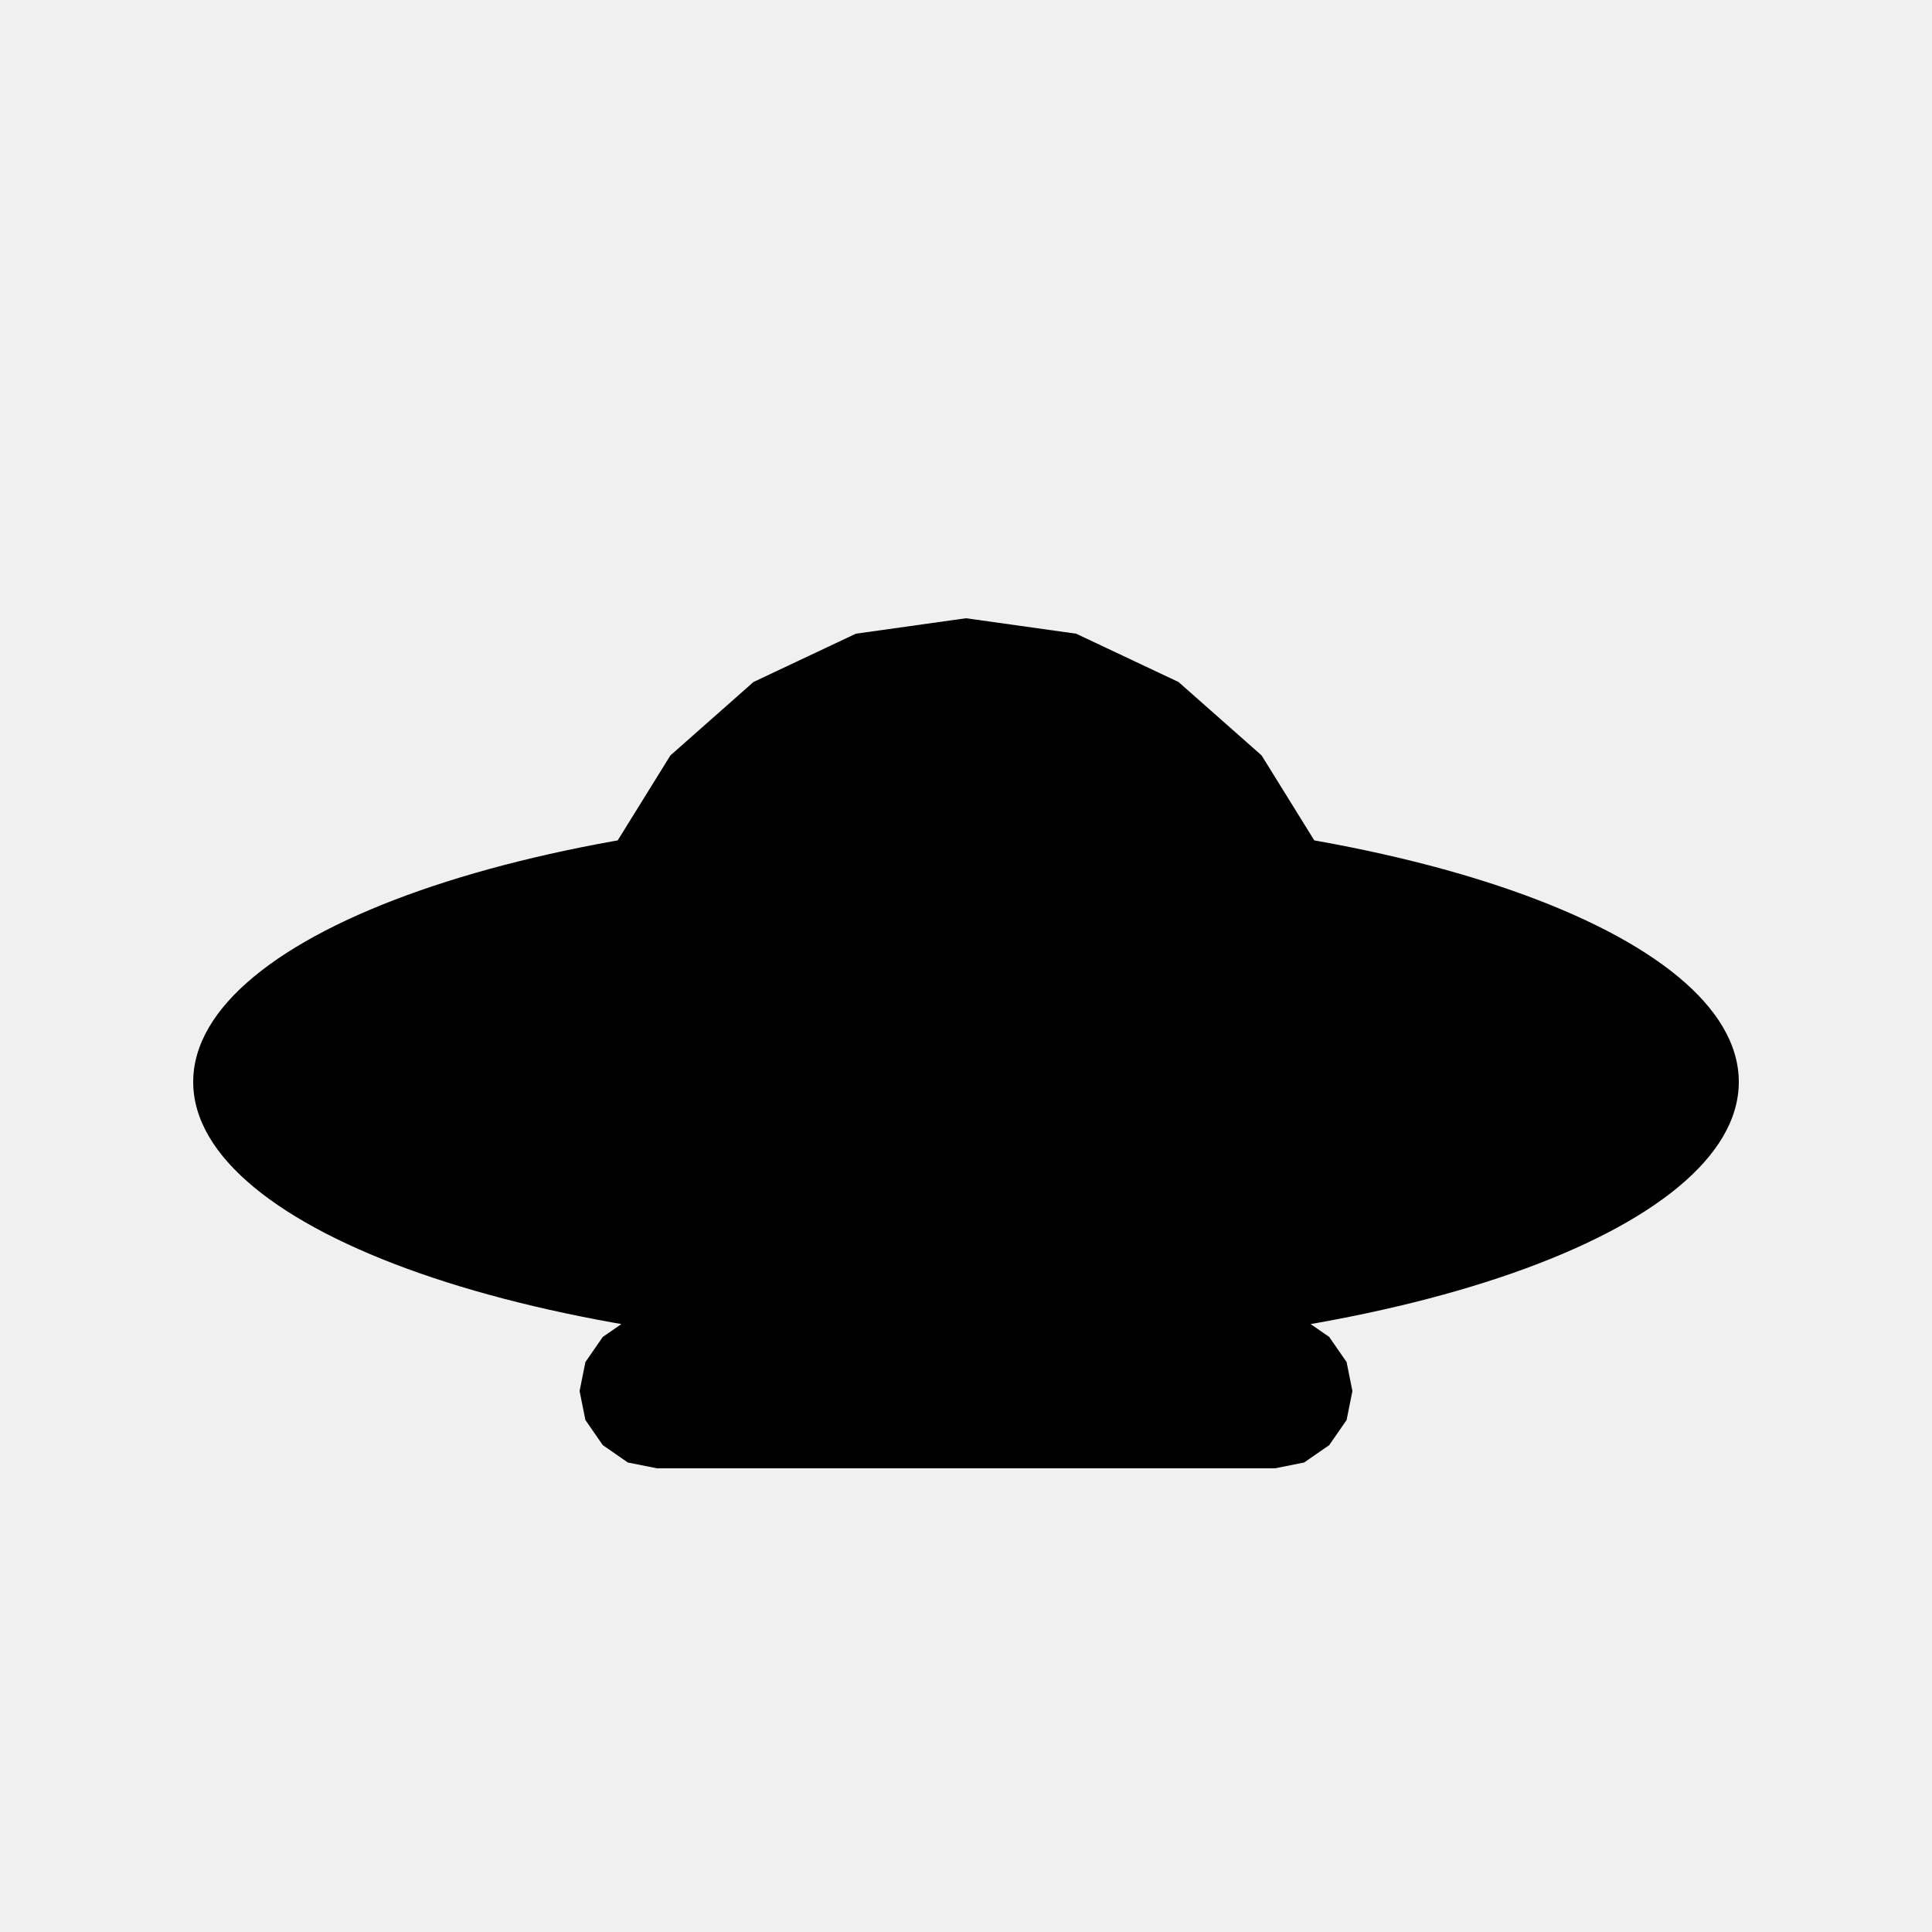
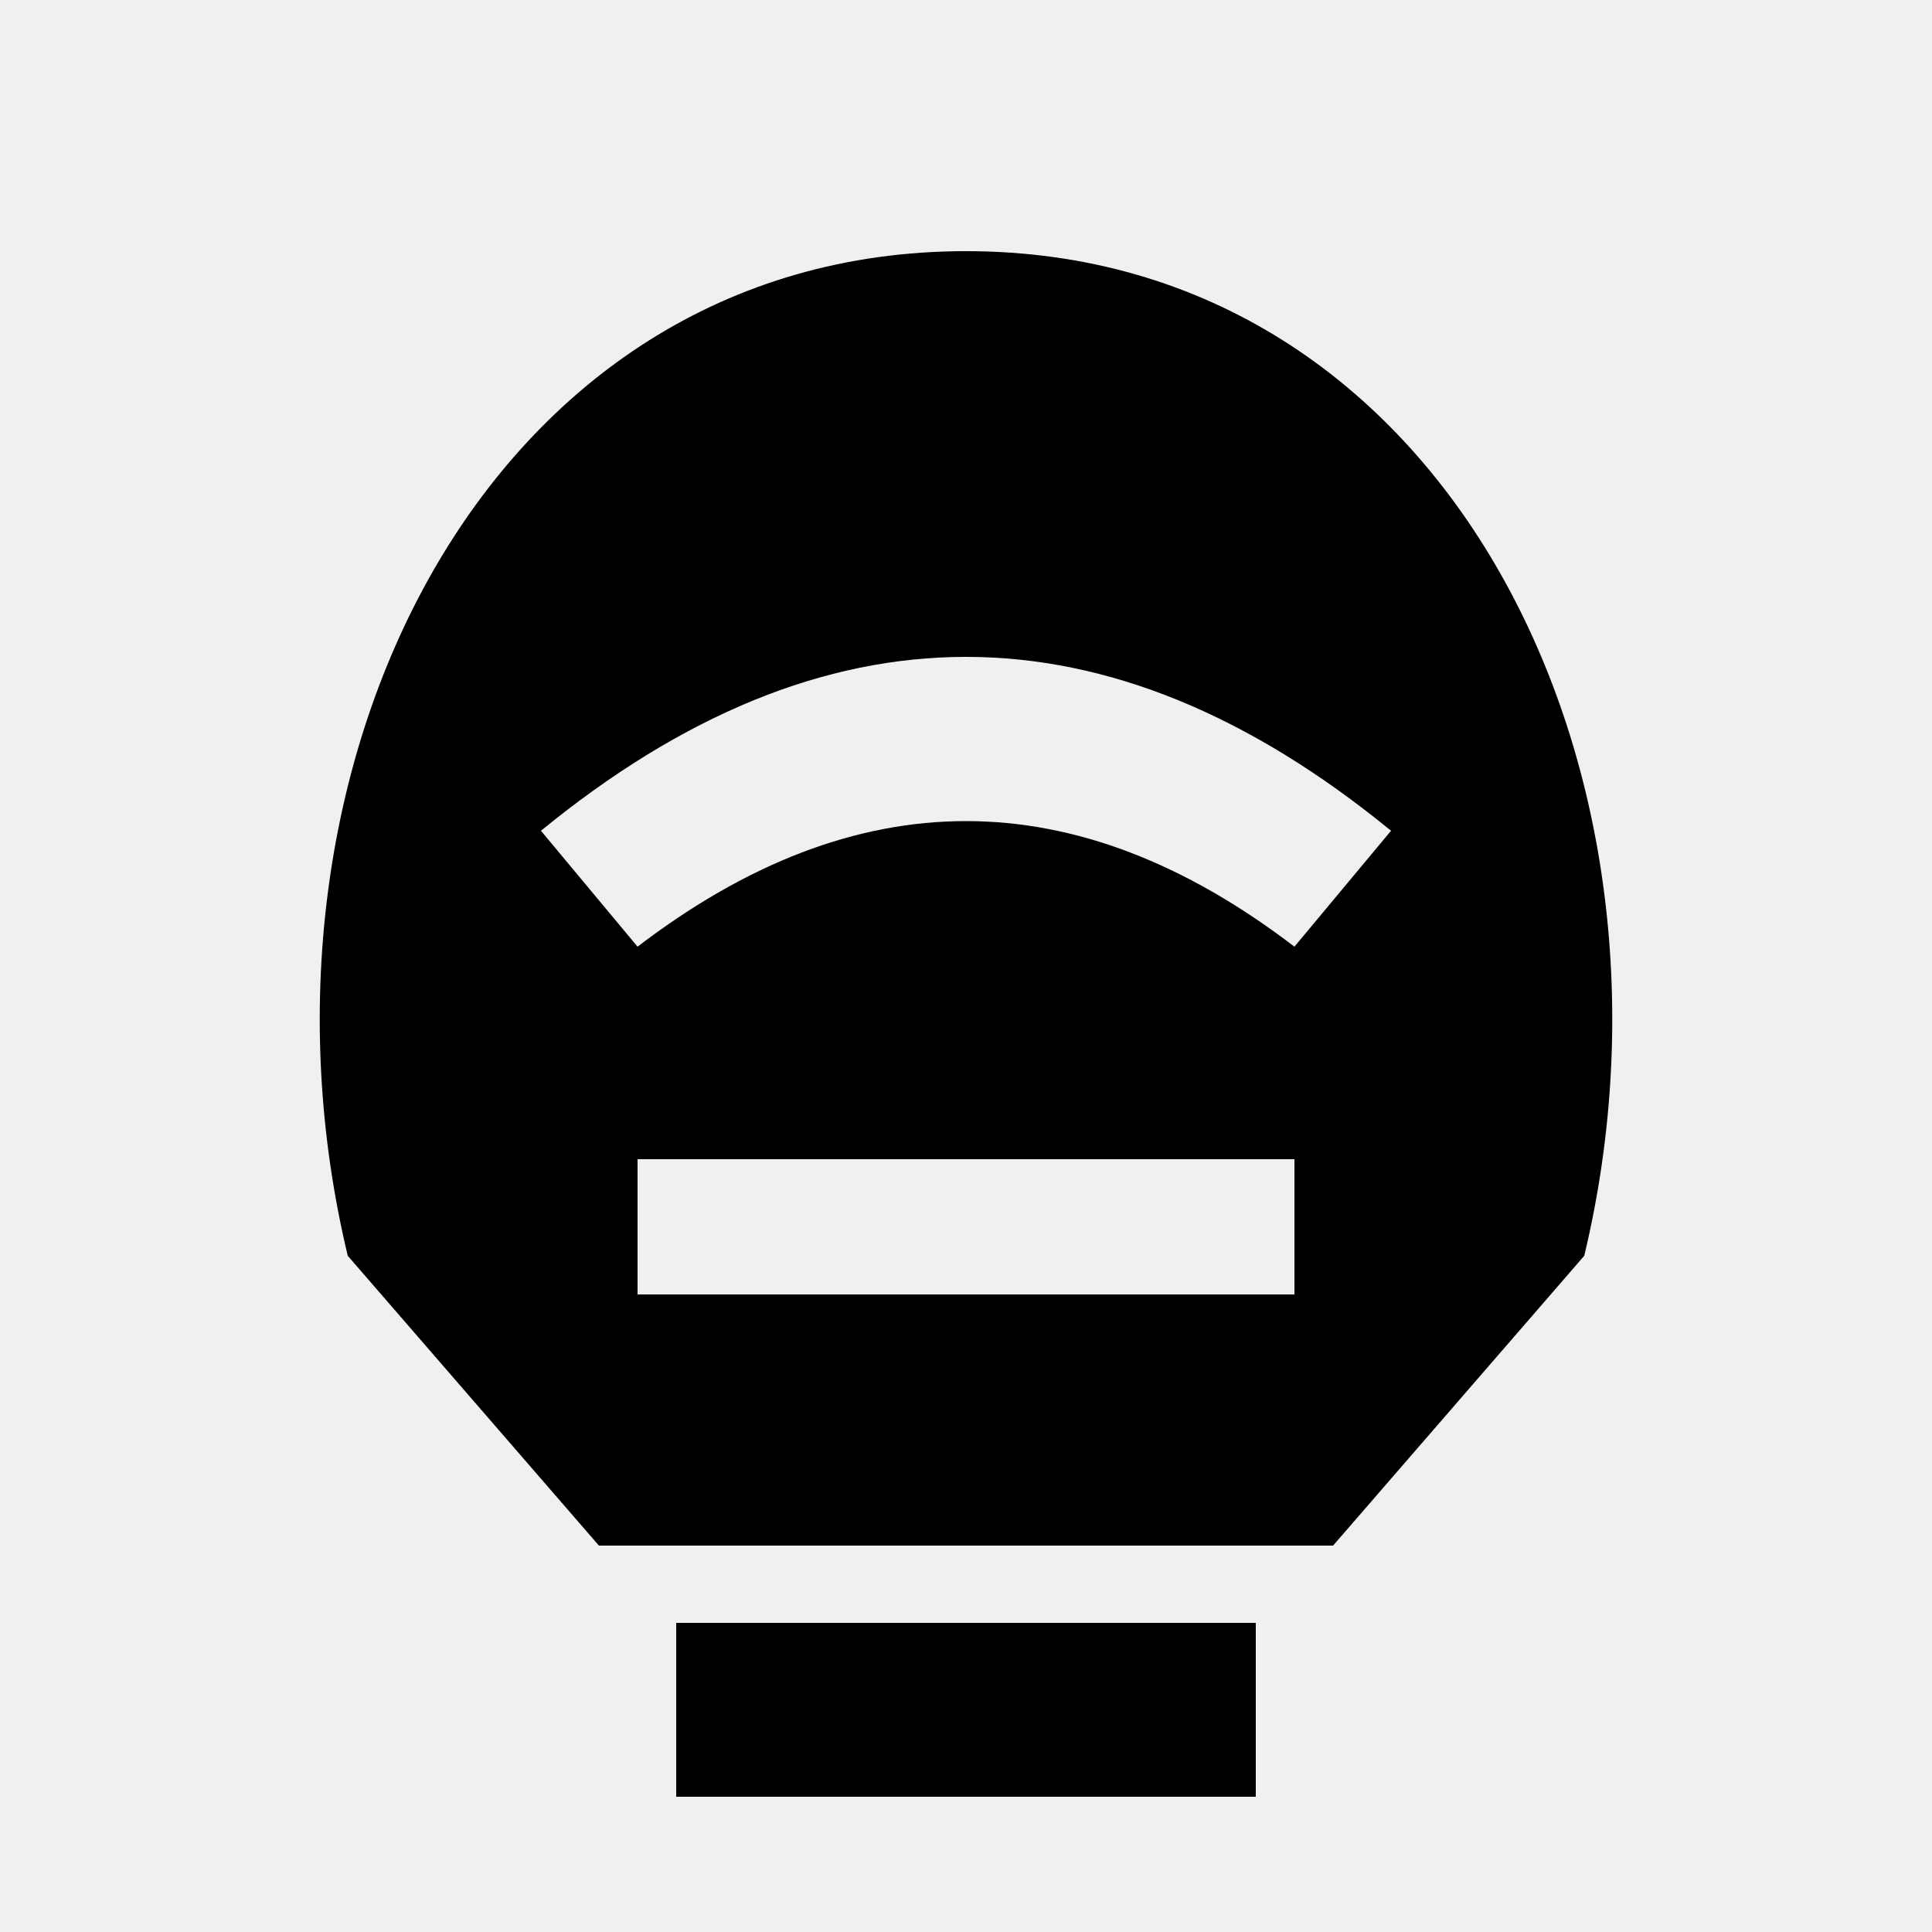
<svg xmlns="http://www.w3.org/2000/svg" viewBox="0 0 100 100" fill="currentColor">
-   <path d="M10 56A40 14 0 1 1 90 56A40 14 0 1 1 10 56ZM30.3 55.5L30.1 49.7L31.6 44.1L34.7 39.1L39 35.3L44.3 32.8L50 32L55.7 32.8L61 35.3L65.3 39.1L68.4 44.1L69.9 49.7L69.7 55.5ZM30 72L30.3 70.5L31.2 69.2L32.5 68.3L34 68L66 68L67.5 68.3L68.8 69.2L69.7 70.5L70 72L70 72L69.7 73.5L68.8 74.8L67.5 75.7L66 76L34 76L32.5 75.7L31.2 74.8L30.3 73.5L30 72Z" />
+   <defs>
+     <mask id="cut1">
+       <rect width="100" height="100" fill="#fff" />
+       <path fill="#000" d="M28 43C42.667 31 57.333 31 72 43L67 49C55.667 40.333 44.333 40.333 33 49ZM33 60L67 60L67 67L33 67Z" />
+     </mask>
+   </defs>
+   <g mask="url(#cut1)">
+     <path d="M50 13C75 13 88 40 82 65L69 80L31 80L18 65C12 40 25 13 50 13ZM35 84L65 84L65 93L35 93Z" />
+   </g>
</svg>
